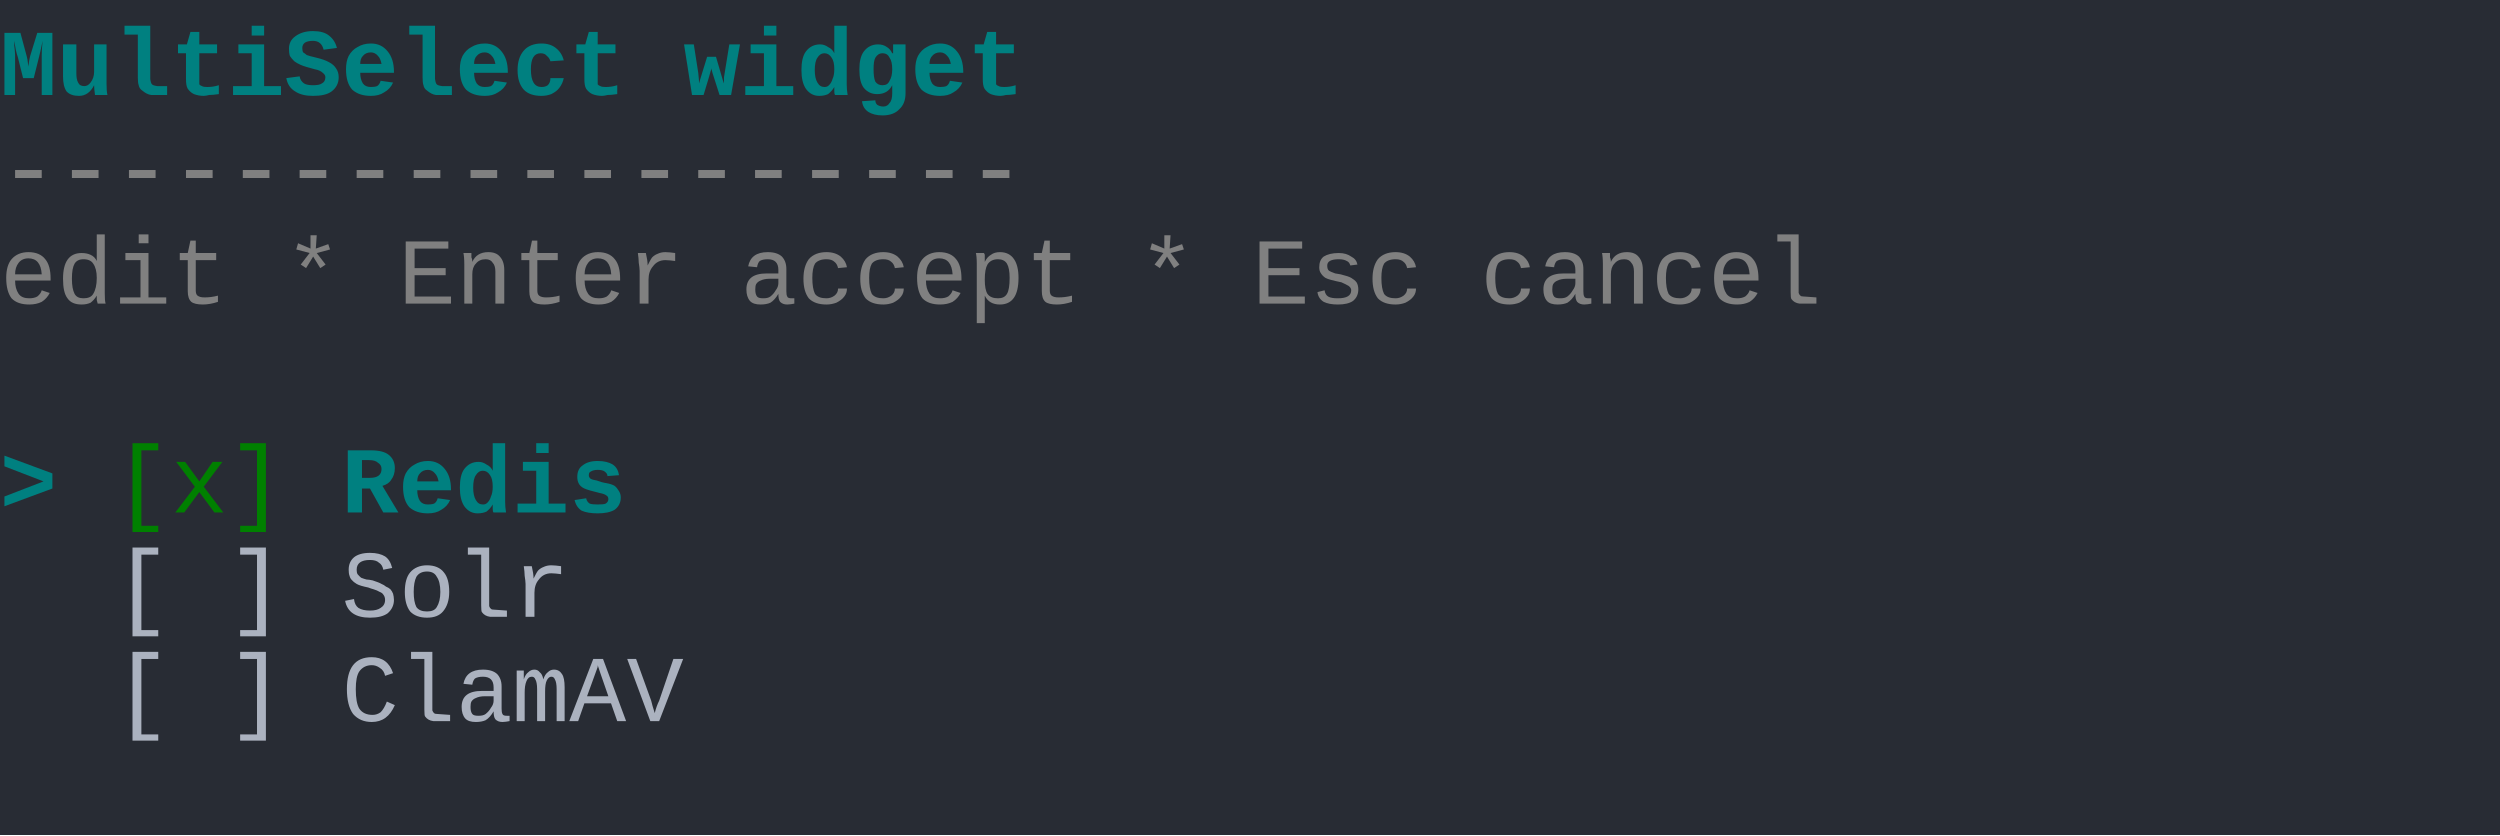
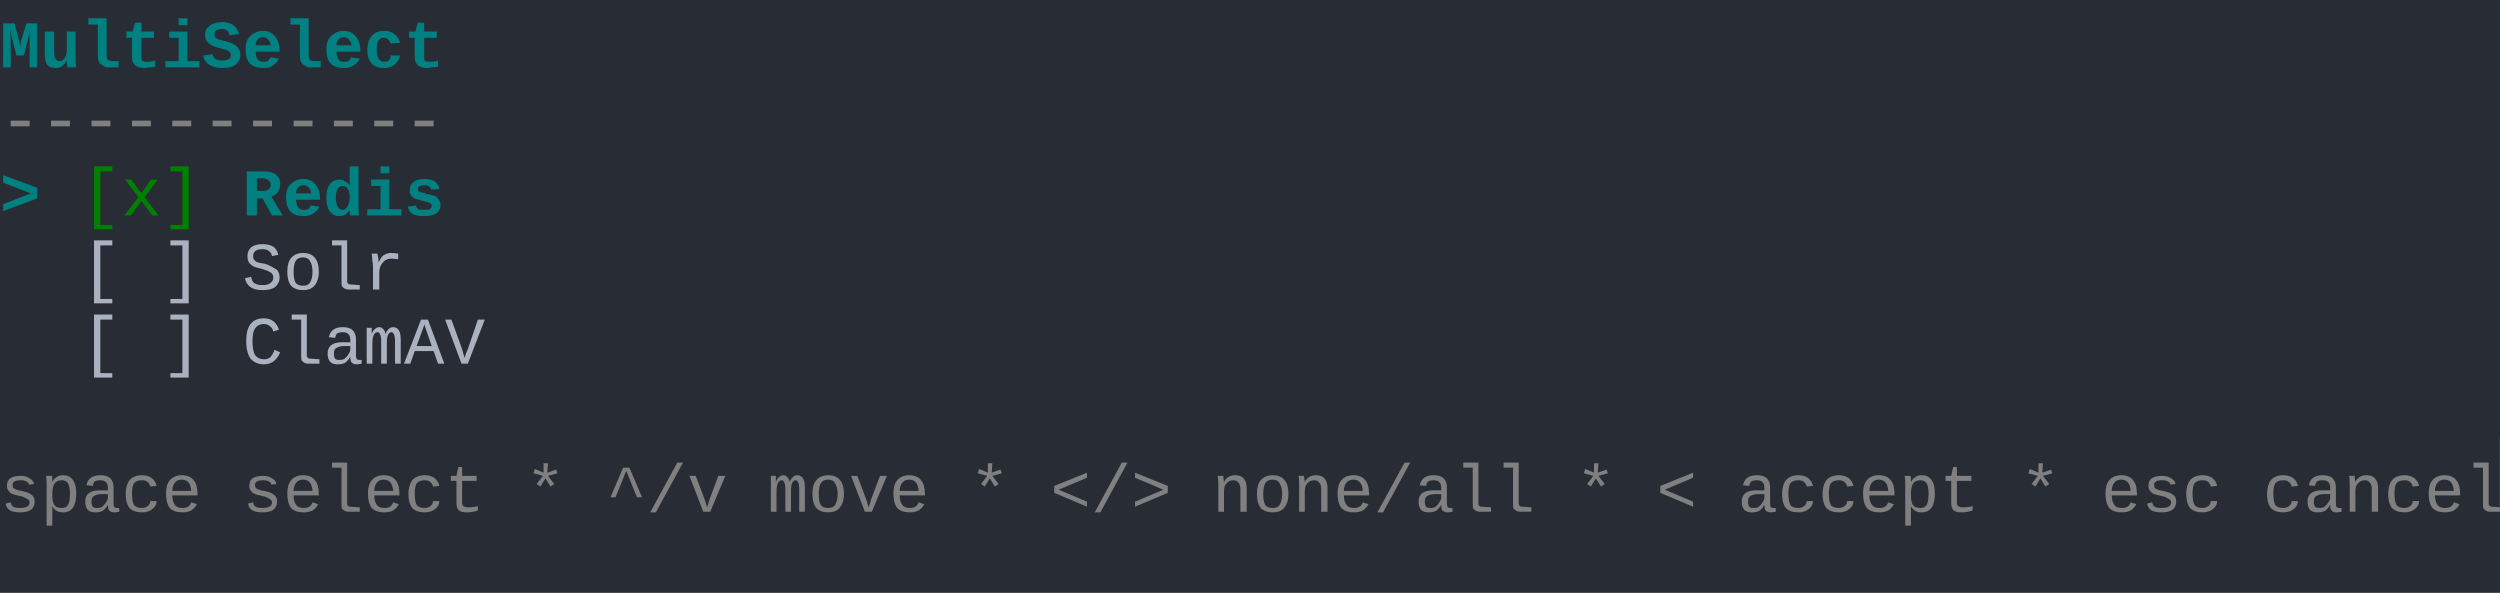
- <svg xmlns="http://www.w3.org/2000/svg" xmlns:xlink="http://www.w3.org/1999/xlink" width="440" height="146.96">
-   <rect width="440" height="146.96" rx="0" ry="0" class="a" />
-   <svg height="146.96" viewBox="0 0 44 14.696" width="440">
-     <style>.a{fill:rgb(40,44,52)}.b{font-family:Consolas,"Courier New",Courier,"Liberation Mono",monospace}.c{fill:transparent}.d{fill:rgb(0,128,128);font-weight:bold;white-space:pre}.e{fill:rgb(128,128,128);white-space:pre}.f{fill:rgb(0,128,0);white-space:pre}.g{fill:rgb(171,178,191);white-space:pre}</style>
+ <svg xmlns="http://www.w3.org/2000/svg" xmlns:xlink="http://www.w3.org/1999/xlink" width="620" height="146.96">
+   <rect width="620" height="146.96" rx="0" ry="0" class="a" />
+   <svg height="146.96" viewBox="0 0 62 14.696" width="620">
+     <style>.a{fill:rgb(40,44,52)}.b{font-family:Consolas,"Courier New",Courier,"Liberation Mono",monospace}.c{fill:transparent}.d{fill:rgb(82,139,255)}.e{fill:rgb(0,128,128);font-weight:bold;white-space:pre}.f{fill:rgb(128,128,128);white-space:pre}.g{fill:rgb(0,128,0);white-space:pre}.h{fill:rgb(171,178,191);white-space:pre}</style>
    <g font-family="Consolas, &quot;Courier New&quot;, Courier, &quot;Liberation Mono&quot;, monospace" font-size="1.67" class="b">
      <defs>
        <symbol id="a">
-           <rect height="8" width="44" x="0" y="0" class="c" />
+           <rect height="8" width="62" x="0" y="0" class="c" />
+         </symbol>
+         <symbol id="b">
+           <rect height="1.837" width="1.102" class="d" />
        </symbol>
      </defs>
-       <rect height="14.696" width="44" class="a" />
-       <svg x="0" y="0" width="44">
+       <rect height="14.696" width="62" class="a" />
+       <svg x="0" y="0" width="62">
        <svg x="0">
          <use xlink:href="#a" />
-           <text x="0" y="1.67" class="d">MultiSelect</text>
-           <text x="12.024" y="1.67" class="d">widget</text>
-           <text x="0" y="3.507" class="e">------------------</text>
-           <text x="0" y="5.344" class="e">edit</text>
-           <text x="5.01" y="5.344" class="e">*</text>
-           <text x="7.014" y="5.344" class="e">Enter</text>
-           <text x="13.026" y="5.344" class="e">accept</text>
-           <text x="20.04" y="5.344" class="e">*</text>
-           <text x="22.044" y="5.344" class="e">Esc</text>
-           <text x="26.052" y="5.344" class="e">cancel</text>
-           <text x="0" y="9.018" class="d">&gt;</text>
-           <text x="2.004" y="9.018" class="f">[x]</text>
-           <text x="6.012" y="9.018" class="d">Redis</text>
-           <text x="2.004" y="10.855" class="g">[</text>
-           <text x="4.008" y="10.855" class="g">]</text>
-           <text x="6.012" y="10.855" class="g">Solr</text>
-           <text x="2.004" y="12.692" class="g">[</text>
-           <text x="4.008" y="12.692" class="g">]</text>
-           <text x="6.012" y="12.692" class="g">ClamAV</text>
+           <use xlink:href="#b" x="61.996" y="10.847" />
+           <text x="0" y="1.67" class="e">MultiSelect</text>
+           <text x="0" y="3.507" class="f">-----------</text>
+           <text x="0" y="5.344" class="e">&gt;</text>
+           <text x="2.004" y="5.344" class="g">[x]</text>
+           <text x="6.012" y="5.344" class="e">Redis</text>
+           <text x="2.004" y="7.181" class="h">[</text>
+           <text x="4.008" y="7.181" class="h">]</text>
+           <text x="6.012" y="7.181" class="h">Solr</text>
+           <text x="2.004" y="9.018" class="h">[</text>
+           <text x="4.008" y="9.018" class="h">]</text>
+           <text x="6.012" y="9.018" class="h">ClamAV</text>
+           <text x="0" y="12.692" class="f">space</text>
+           <text x="6.012" y="12.692" class="f">select</text>
+           <text x="13.026" y="12.692" class="f">*</text>
+           <text x="15.03" y="12.692" class="f">^/v</text>
+           <text x="19.038" y="12.692" class="f">move</text>
+           <text x="24.048" y="12.692" class="f">*</text>
+           <text x="26.052" y="12.692" class="f">&lt;/&gt;</text>
+           <text x="30.06" y="12.692" class="f">none/all</text>
+           <text x="39.078" y="12.692" class="f">*</text>
+           <text x="41.082" y="12.692" class="f">&lt;</text>
+           <text x="43.086" y="12.692" class="f">accept</text>
+           <text x="50.1" y="12.692" class="f">*</text>
+           <text x="52.104" y="12.692" class="f">esc</text>
+           <text x="56.112" y="12.692" class="f">cancel</text>
        </svg>
      </svg>
    </g>
  </svg>
</svg>
